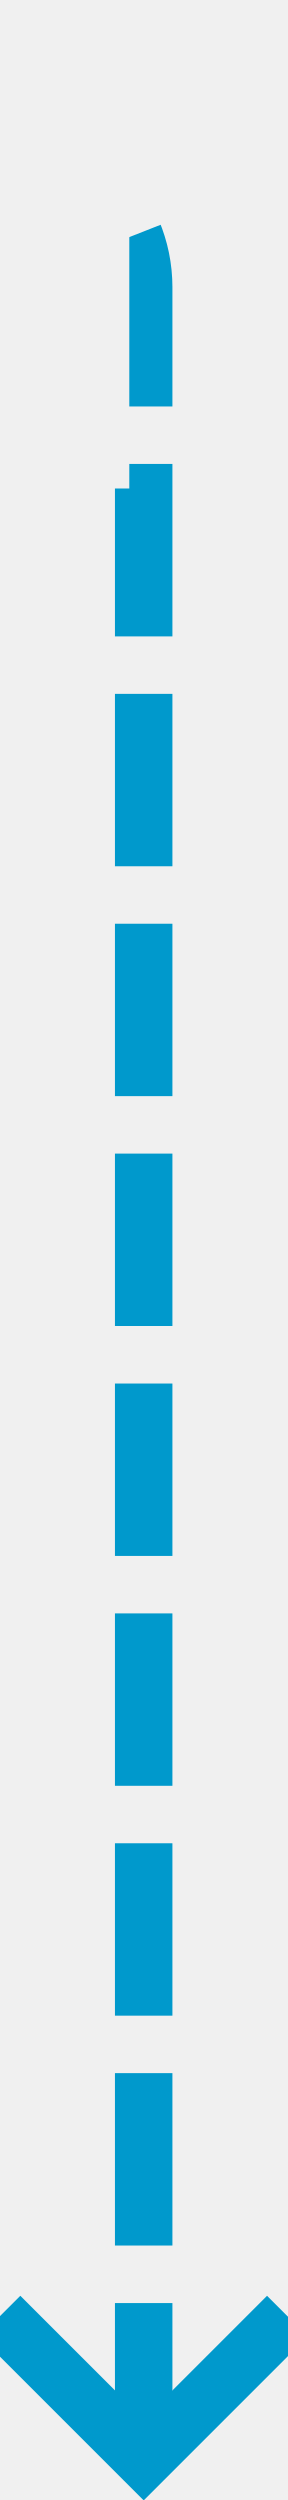
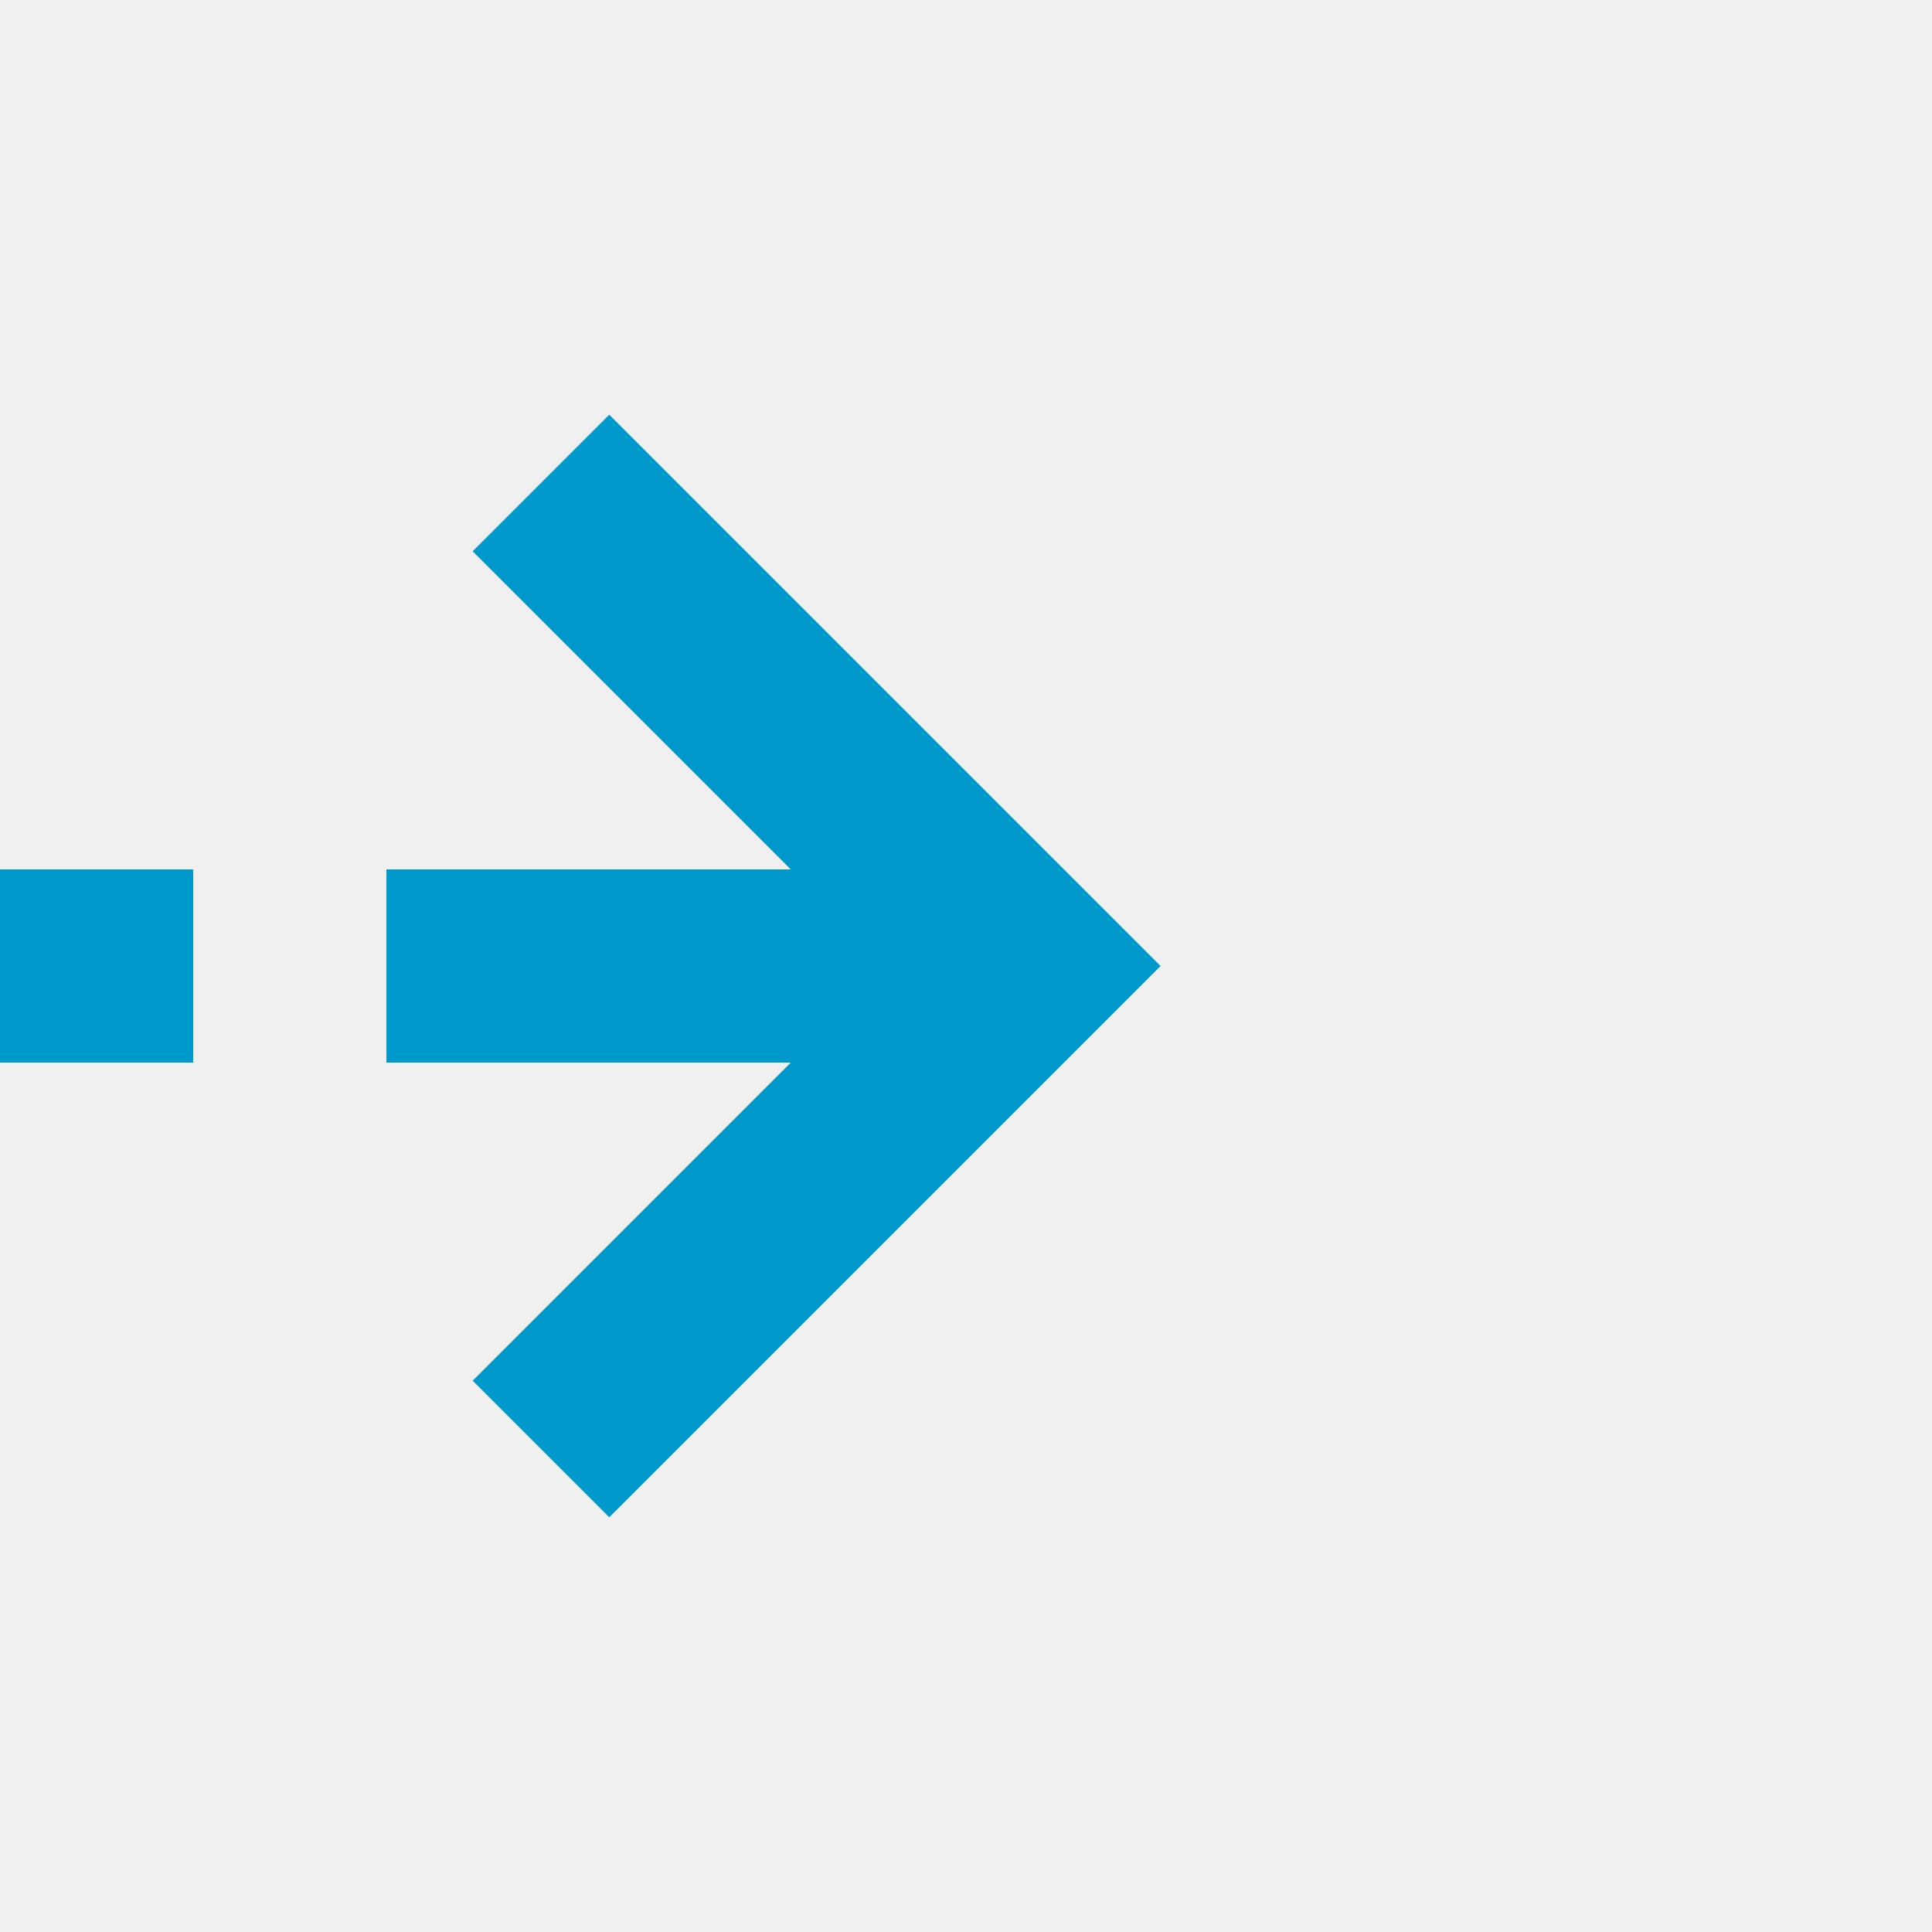
- <svg xmlns="http://www.w3.org/2000/svg" version="1.1" width="10px" height="87px" preserveAspectRatio="xMidYMin meet" viewBox="398 865  8 87">
+ <svg xmlns="http://www.w3.org/2000/svg" version="1.1" width="20px" height="20px" preserveAspectRatio="xMinYMid meet" viewBox="340 538  20 18">
  <defs>
-     <mask fill="white" id="clip975">
-       <path d="M 372.5 857  L 401.5 857  L 401.5 882  L 372.5 882  Z M 291 857  L 412 857  L 412 962  L 291 962  Z " fill-rule="evenodd" />
+     <mask fill="white" id="clip970">
+       <path d="M 306 534  L 336 534  L 336 559  L 306 559  Z M 291 534  L 362 534  L 362 559  L 291 559  Z " fill-rule="evenodd" />
    </mask>
  </defs>
-   <path d="M 291 870  L 397 870  A 5 5 0 0 1 402 875 L 402 950  " stroke-width="2" stroke-dasharray="6,2" stroke="#0099cc" fill="none" mask="url(#clip975)" />
-   <path d="M 406.293 944.893  L 402 949.186  L 397.707 944.893  L 396.293 946.307  L 401.293 951.307  L 402 952.014  L 402.707 951.307  L 407.707 946.307  L 406.293 944.893  Z " fill-rule="nonzero" fill="#0099cc" stroke="none" mask="url(#clip975)" />
+   <path d="M 306 547  L 291 547  M 336 547  L 350 547  " stroke-width="2" stroke-dasharray="6,2" stroke="#0099cc" fill="none" />
+   <path d="M 344.893 542.707  L 349.186 547  L 344.893 551.293  L 346.307 552.707  L 351.307 547.707  L 352.014 547  L 351.307 546.293  L 346.307 541.293  L 344.893 542.707  Z " fill-rule="nonzero" fill="#0099cc" stroke="none" mask="url(#clip970)" />
</svg>
